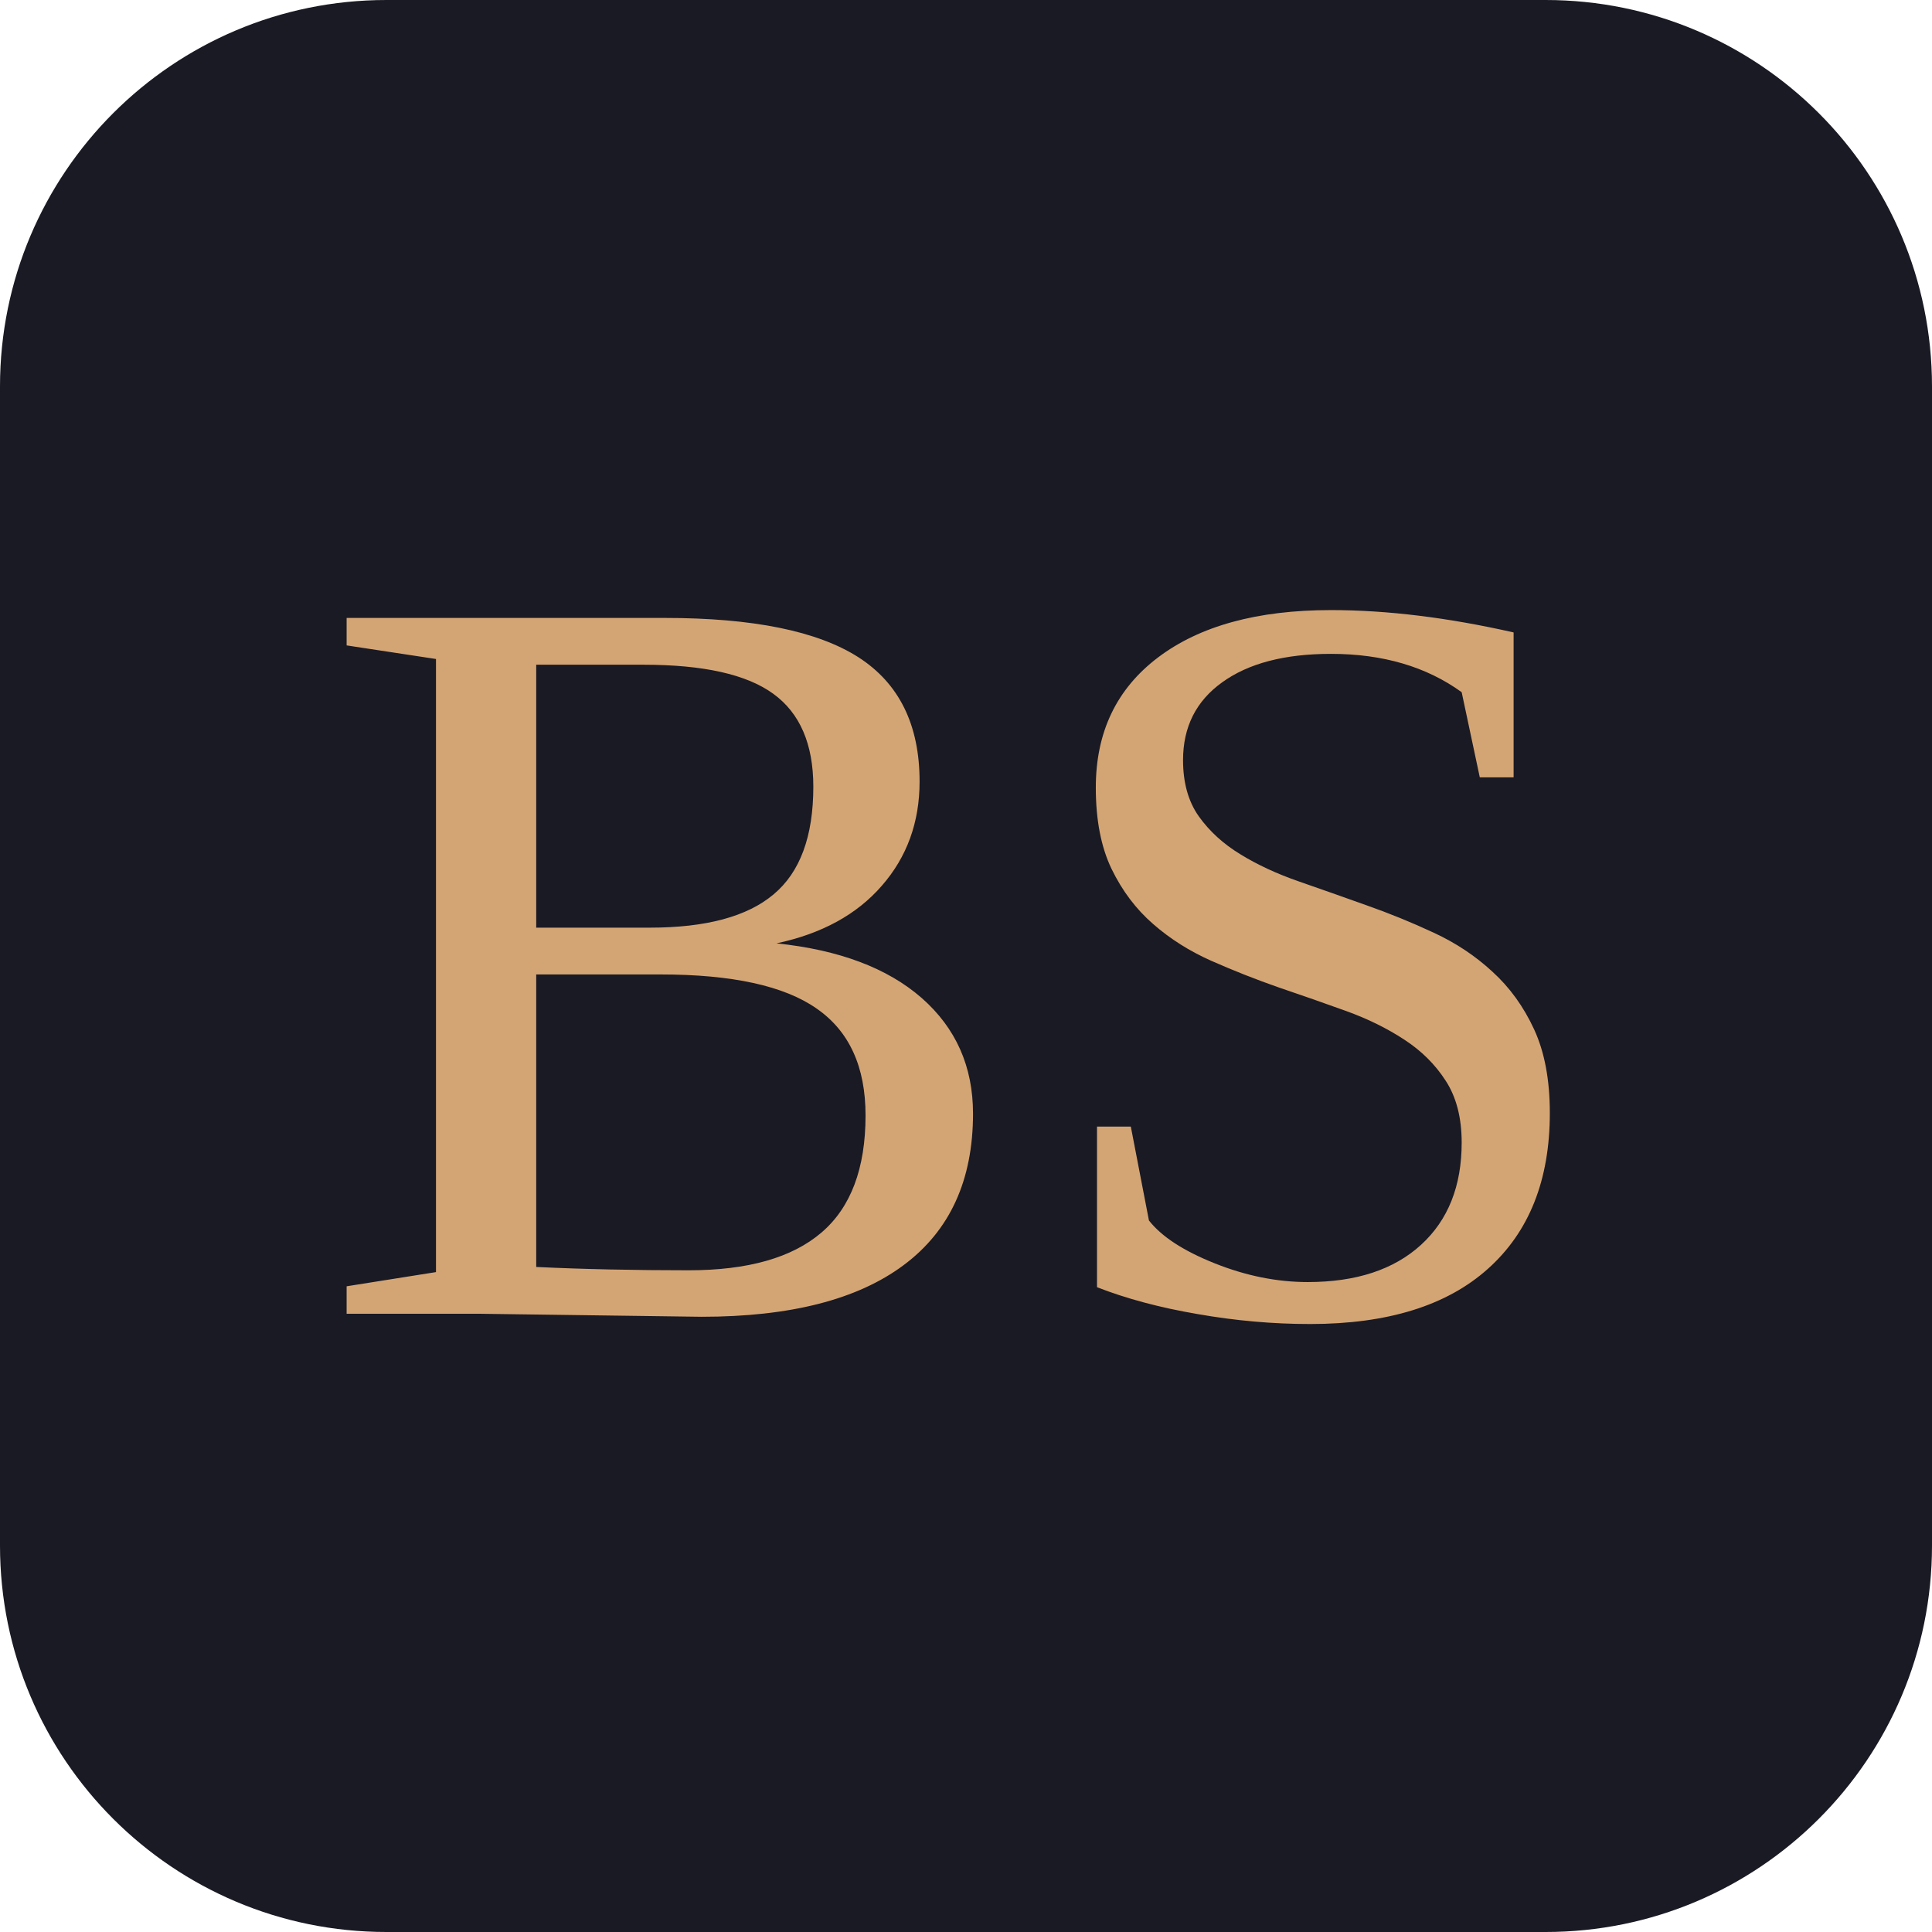
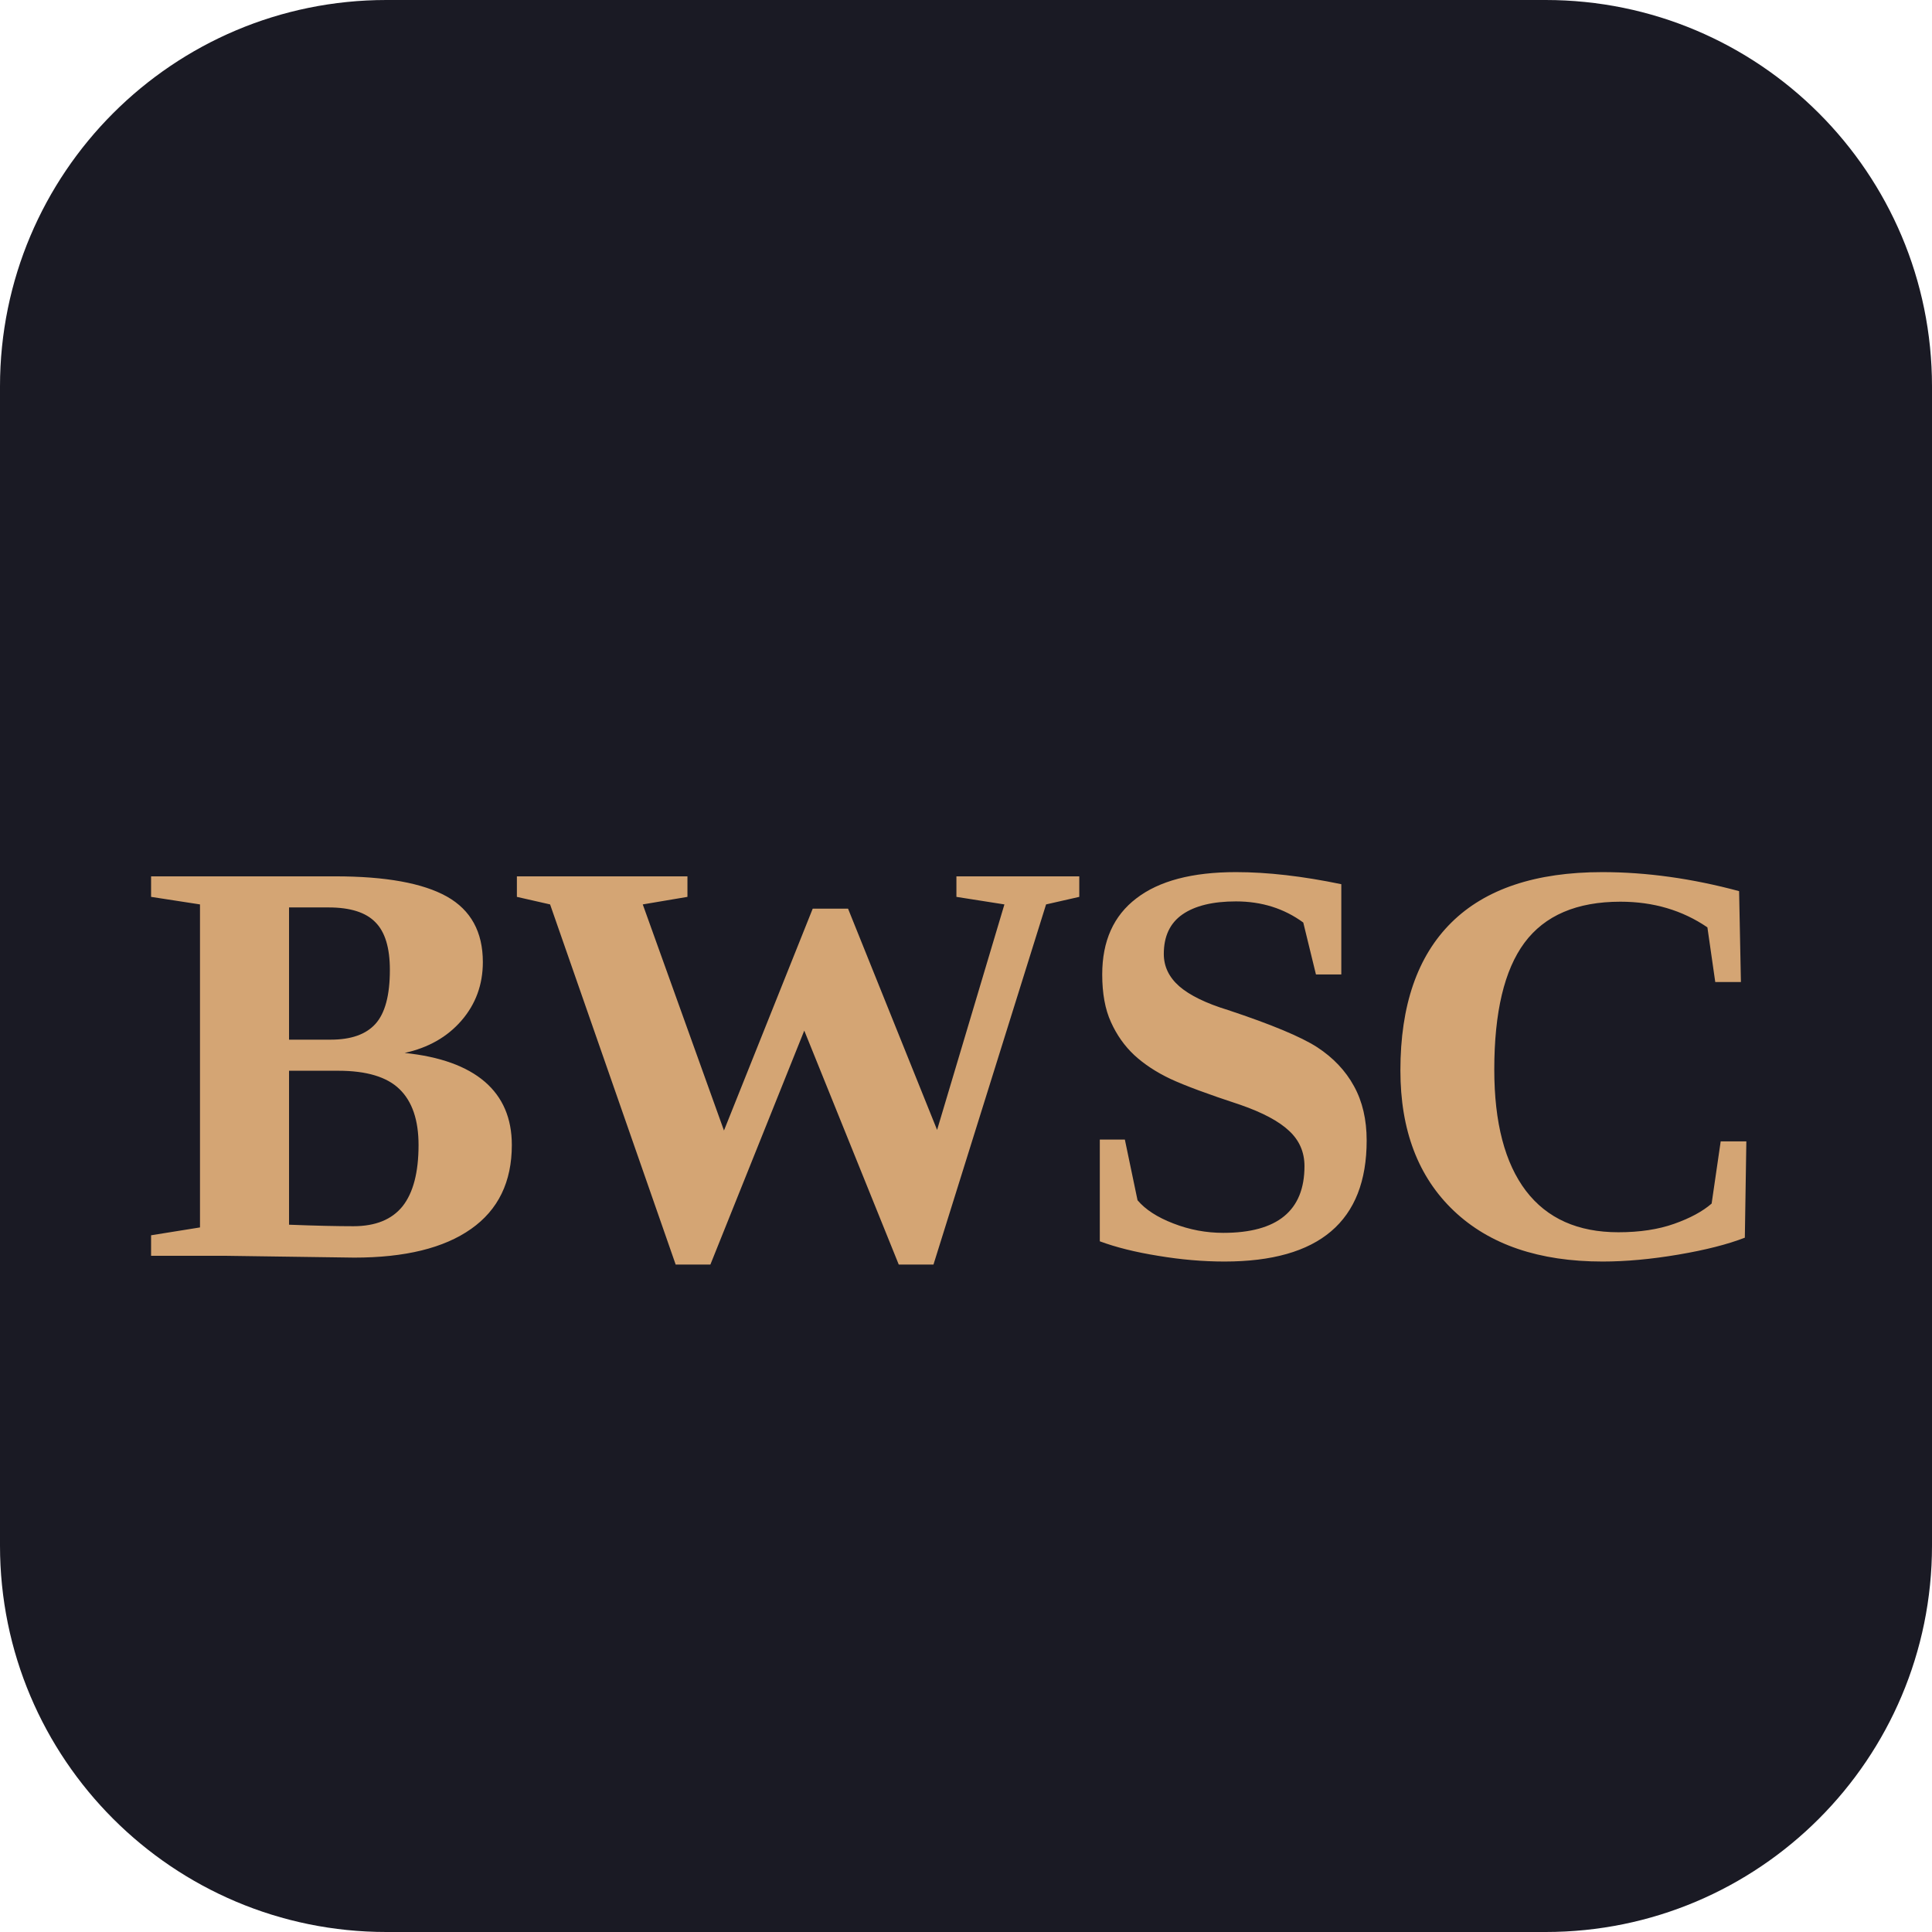
<svg xmlns="http://www.w3.org/2000/svg" viewBox="0 0 100 100">
  <rect width="100" height="100" rx="20" fill="#1a1a24" />
-   <text x="50" y="68" font-size="55" text-anchor="middle" fill="#d4a574">BS</text>
+   <text x="50" y="65" font-size="30" text-anchor="middle" font-weight="bold" letter-spacing="-1" fill="#d4a574">BWSC</text>
</svg>
